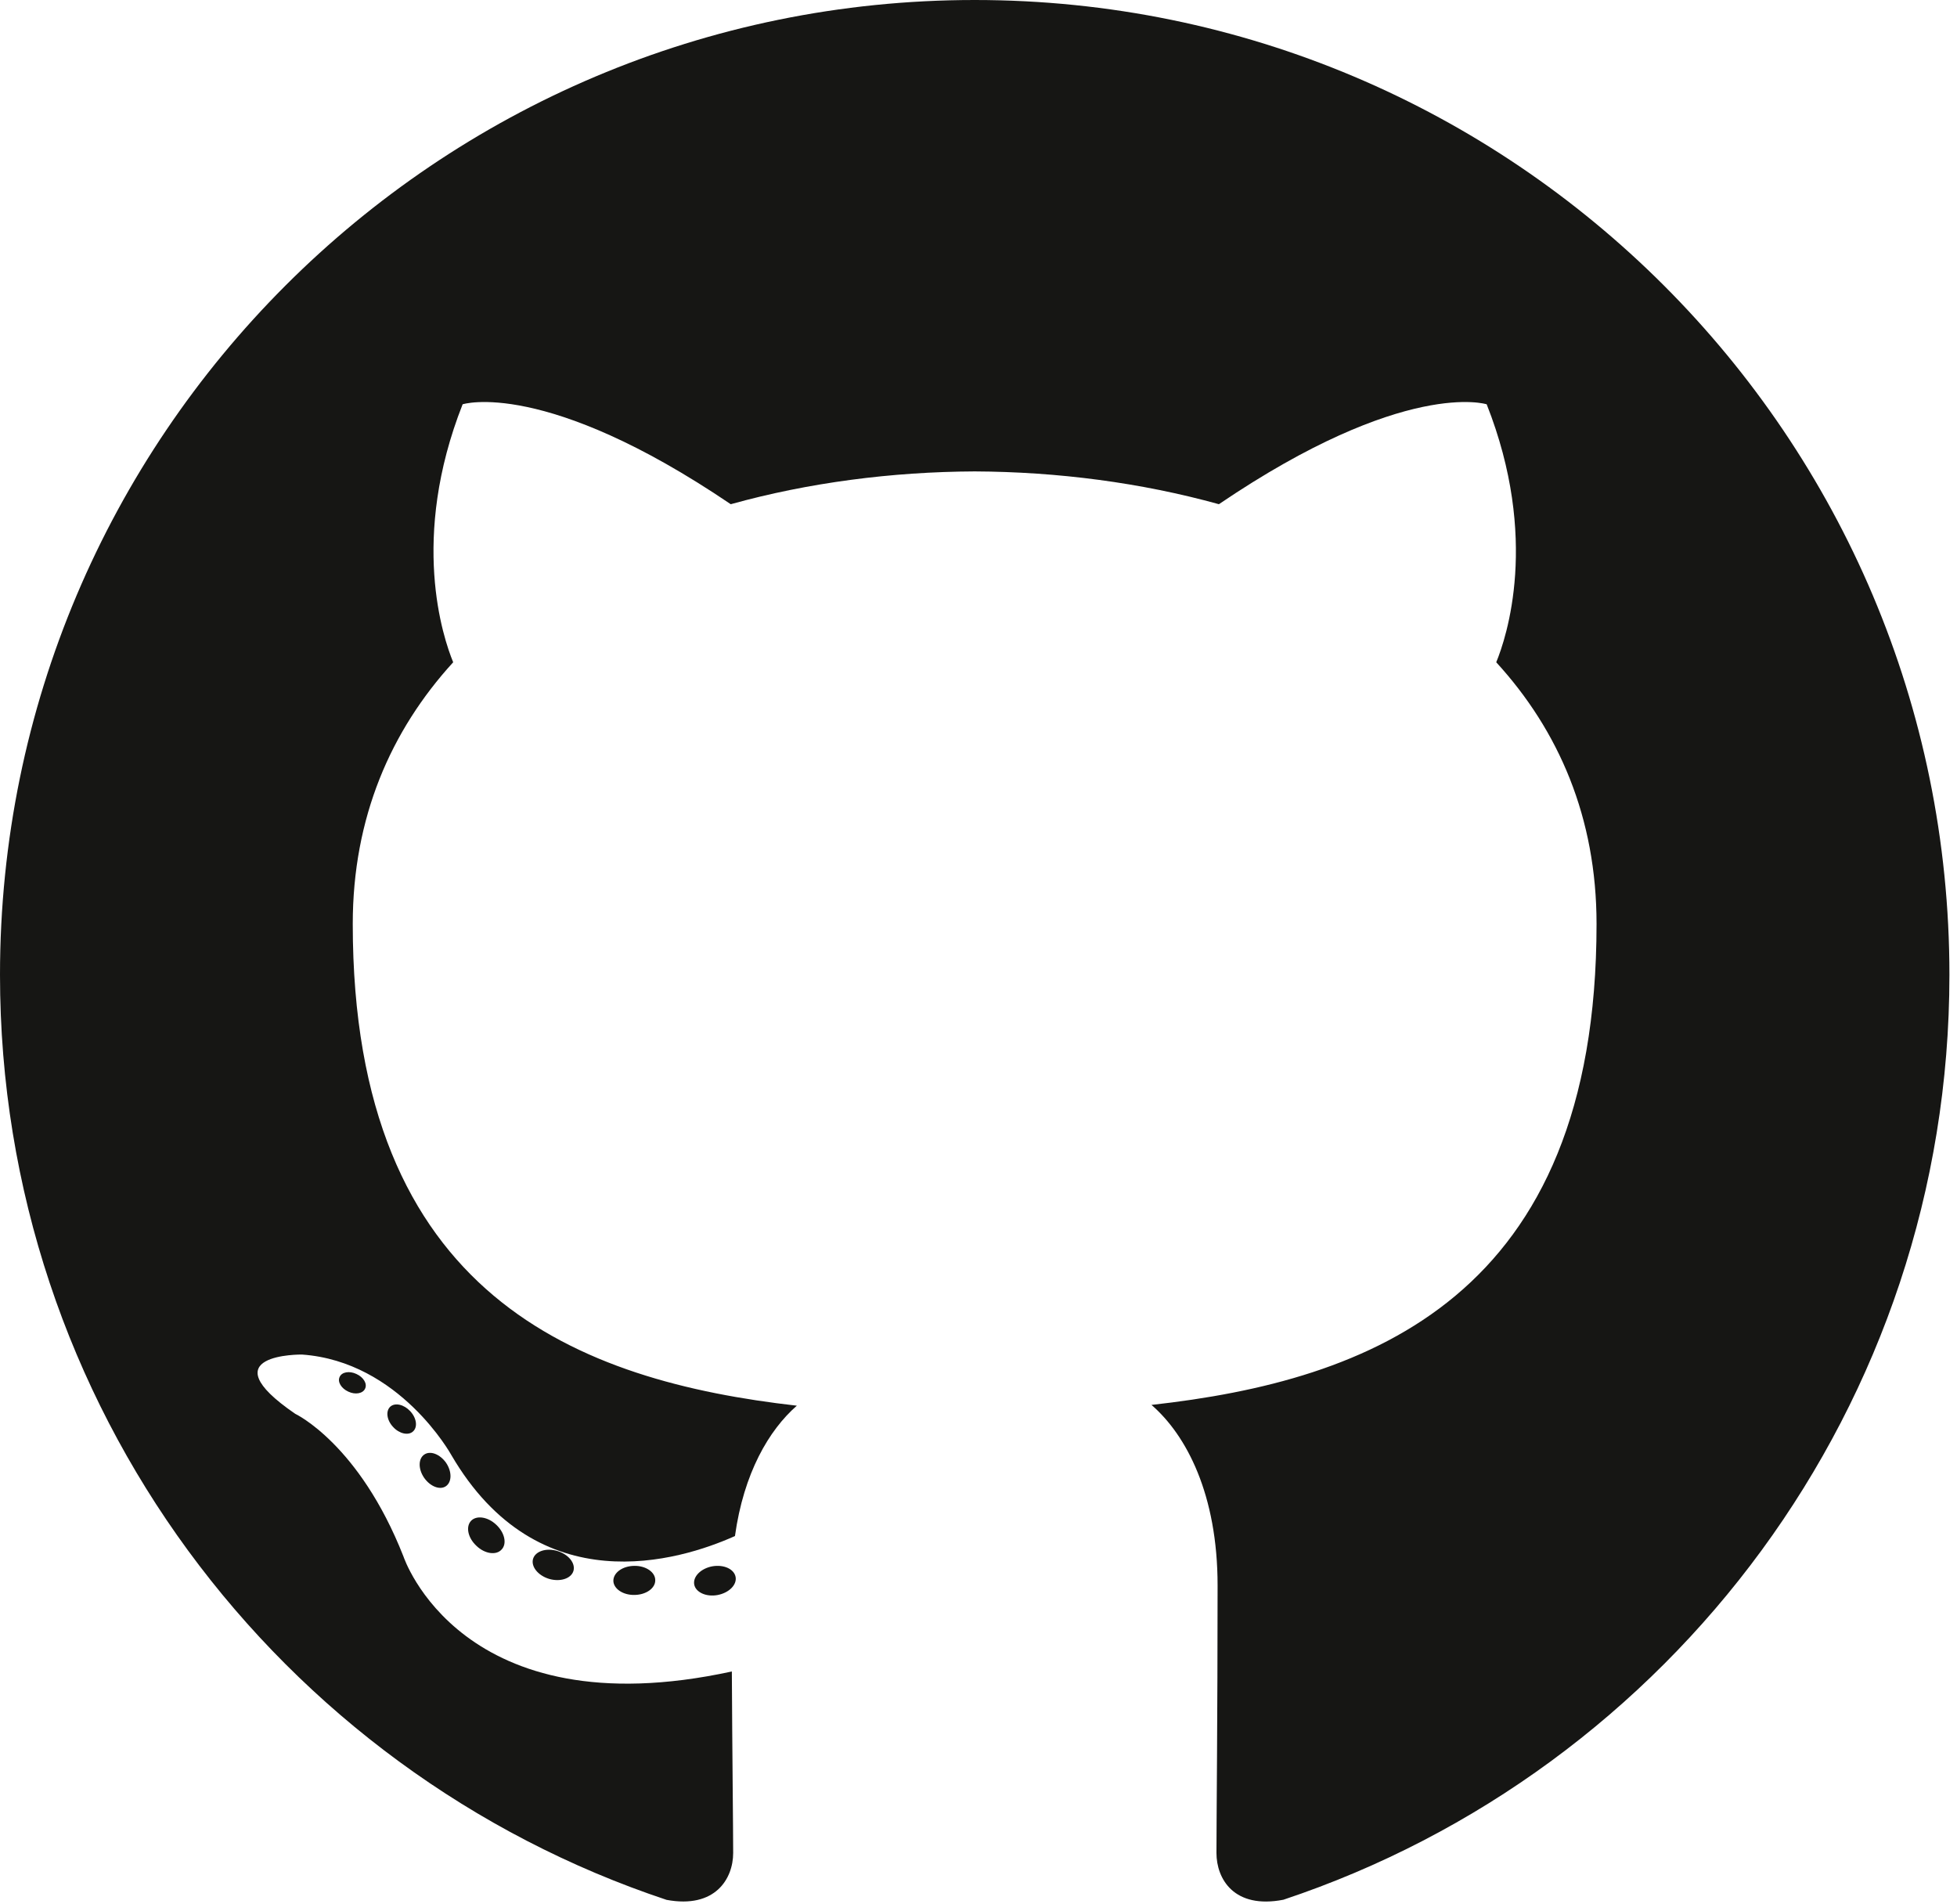
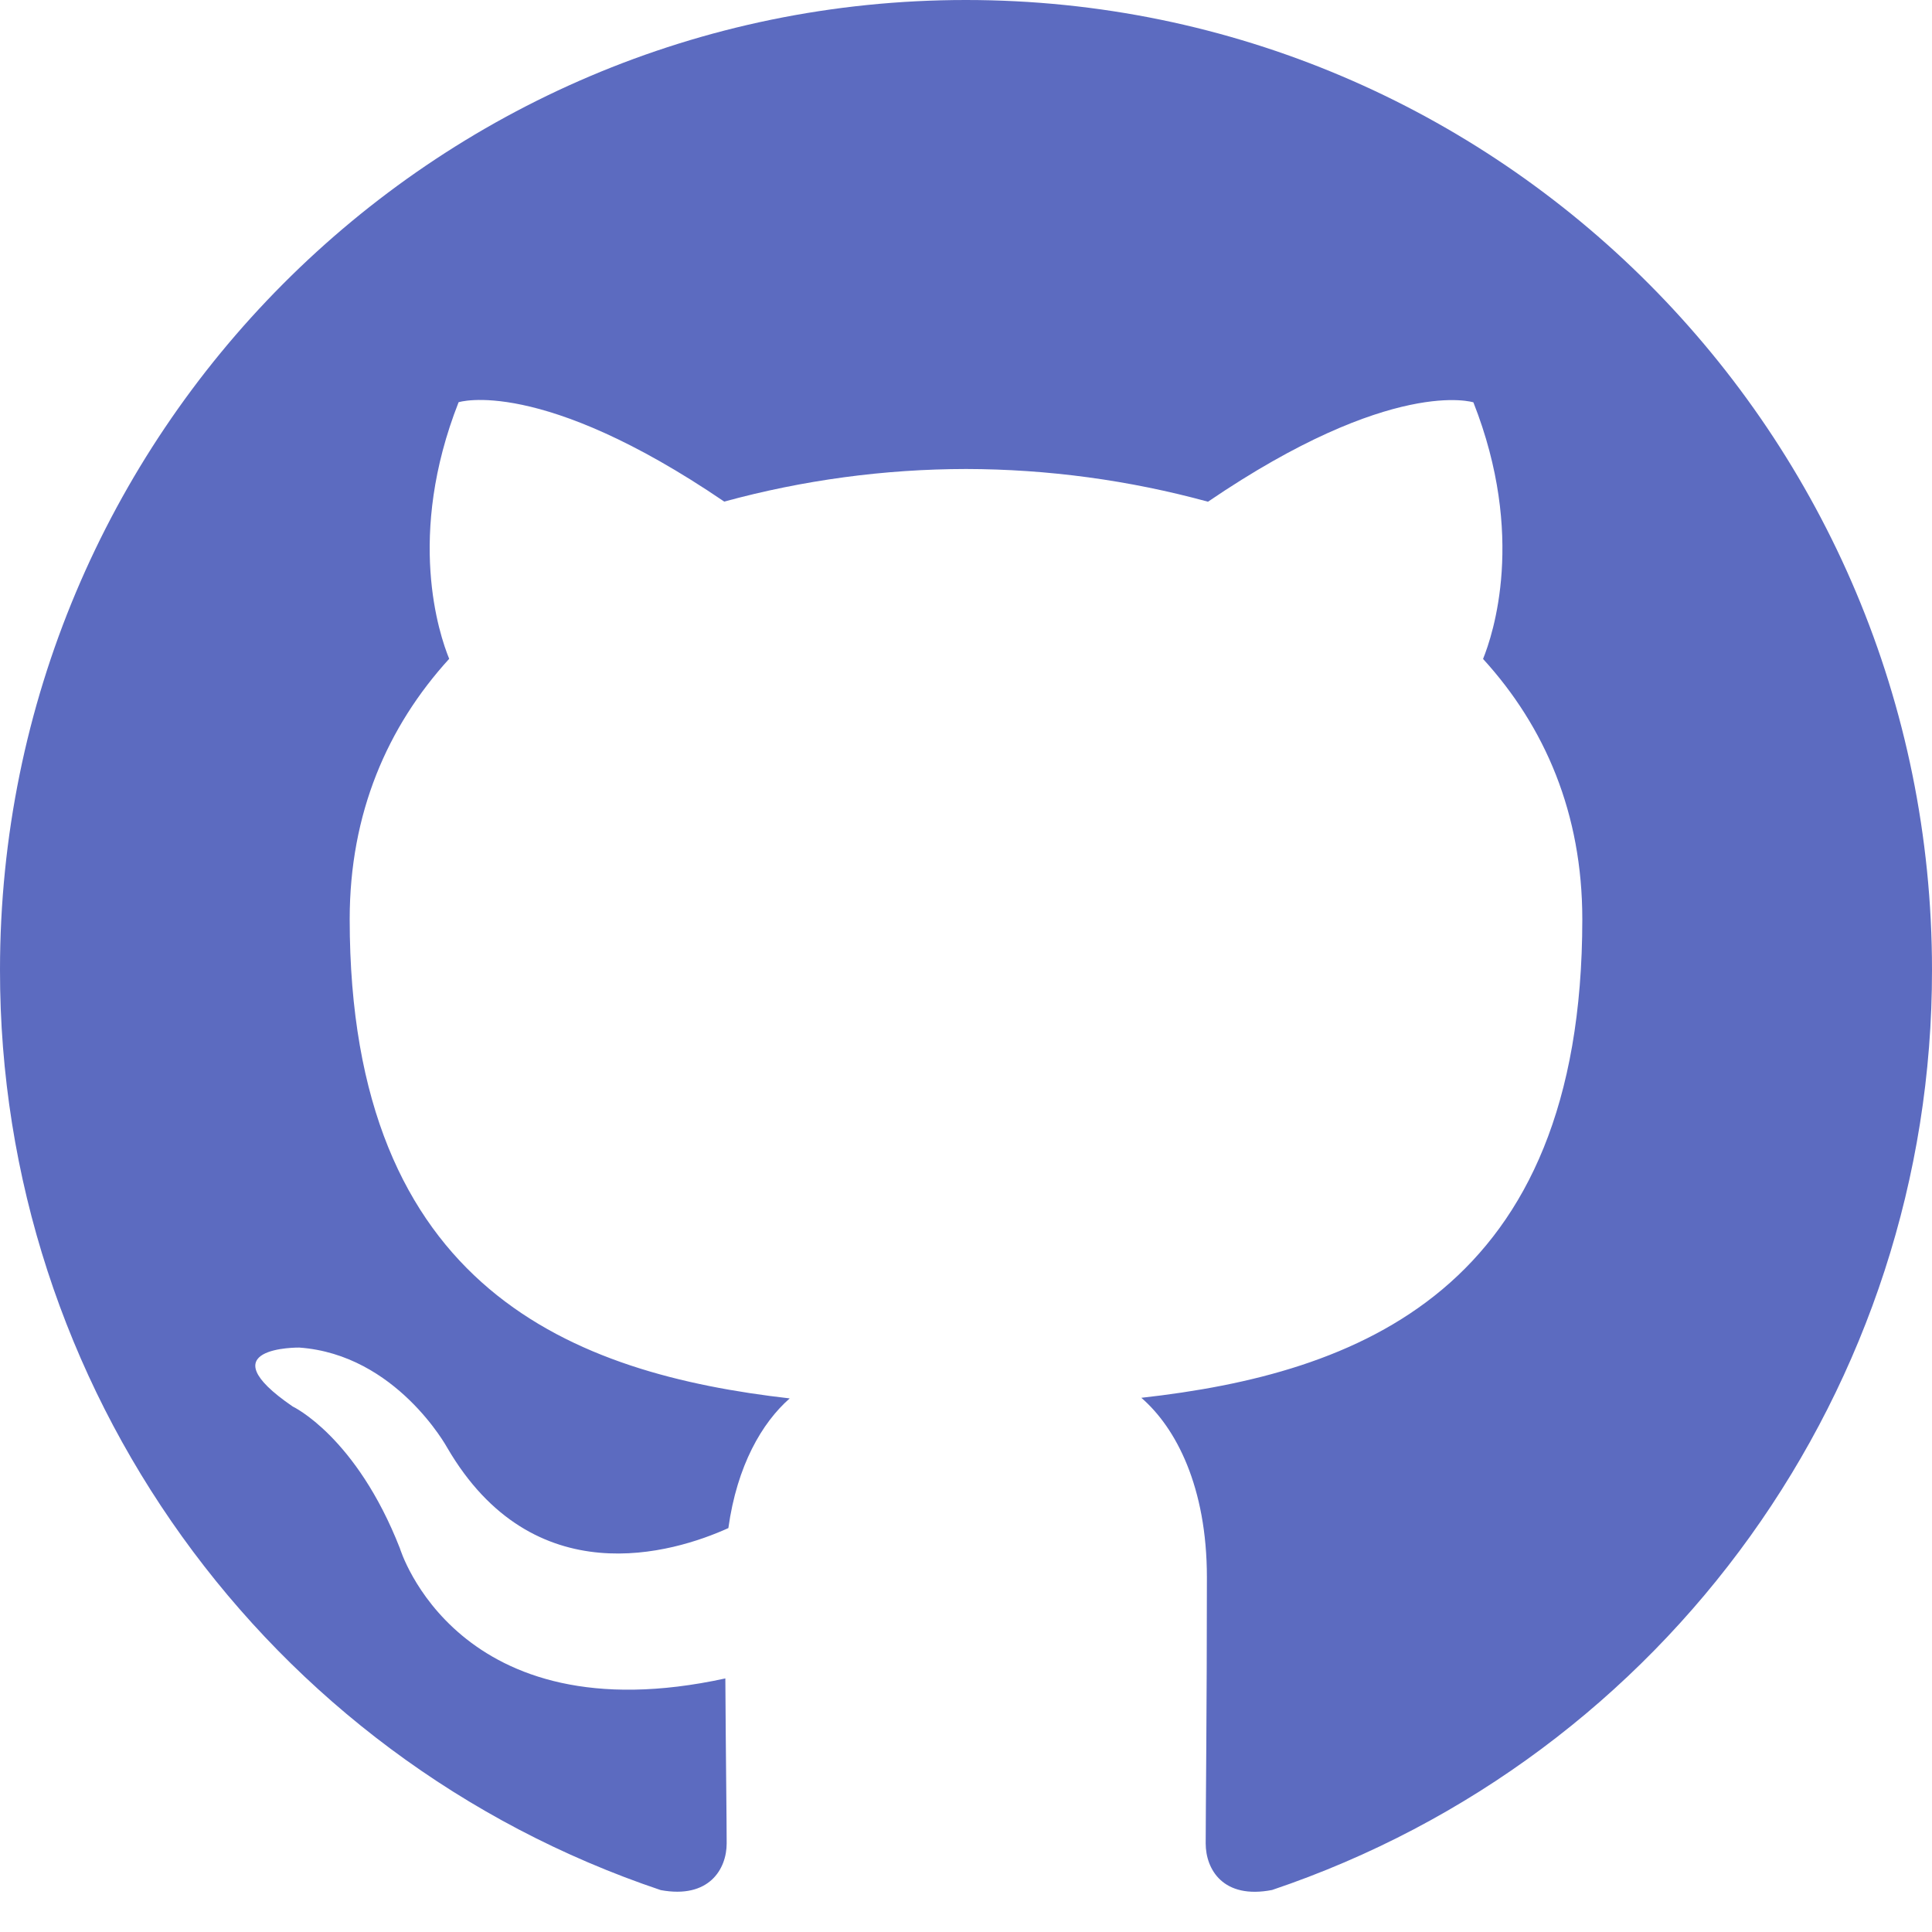
- <svg xmlns="http://www.w3.org/2000/svg" width="2500" height="2432" viewBox="0 0 256 249" preserveAspectRatio="xMinYMin meet">
-   <g fill="#161614">
-     <path d="M127.505 0C57.095 0 0 57.085 0 127.505c0 56.336 36.534 104.13 87.196 120.99 6.372 1.18 8.712-2.766 8.712-6.134 0-3.04-.119-13.085-.173-23.739-35.473 7.713-42.958-15.044-42.958-15.044-5.8-14.738-14.157-18.656-14.157-18.656-11.568-7.914.872-7.752.872-7.752 12.804.9 19.546 13.14 19.546 13.14 11.372 19.493 29.828 13.857 37.104 10.6 1.144-8.242 4.449-13.866 8.095-17.05-28.32-3.225-58.092-14.158-58.092-63.014 0-13.92 4.981-25.295 13.138-34.224-1.324-3.212-5.688-16.18 1.235-33.743 0 0 10.707-3.427 35.073 13.07 10.17-2.826 21.078-4.242 31.914-4.29 10.836.048 21.752 1.464 31.942 4.29 24.337-16.497 35.029-13.07 35.029-13.07 6.94 17.563 2.574 30.531 1.25 33.743 8.175 8.929 13.122 20.303 13.122 34.224 0 48.972-29.828 59.756-58.22 62.912 4.573 3.957 8.648 11.717 8.648 23.612 0 17.06-.148 30.791-.148 34.991 0 3.393 2.295 7.369 8.759 6.117 50.634-16.879 87.122-64.656 87.122-120.973C255.009 57.085 197.922 0 127.505 0" />
-     <path d="M47.755 181.634c-.28.633-1.278.823-2.185.389-.925-.416-1.445-1.28-1.145-1.916.275-.652 1.273-.834 2.196-.396.927.415 1.455 1.287 1.134 1.923M54.027 187.23c-.608.564-1.797.302-2.604-.589-.834-.889-.99-2.077-.373-2.65.627-.563 1.78-.3 2.616.59.834.899.996 2.08.36 2.65M58.33 194.39c-.782.543-2.06.034-2.849-1.1-.781-1.133-.781-2.493.017-3.038.792-.545 2.05-.055 2.85 1.07.78 1.153.78 2.513-.019 3.069M65.606 202.683c-.699.77-2.187.564-3.277-.488-1.114-1.028-1.425-2.487-.724-3.258.707-.772 2.204-.555 3.302.488 1.107 1.026 1.445 2.496.7 3.258M75.01 205.483c-.307.998-1.741 1.452-3.185 1.028-1.442-.437-2.386-1.607-2.095-2.616.3-1.005 1.74-1.478 3.195-1.024 1.44.435 2.386 1.596 2.086 2.612M85.714 206.67c.036 1.052-1.189 1.924-2.705 1.943-1.525.033-2.758-.818-2.774-1.852 0-1.062 1.197-1.926 2.721-1.951 1.516-.03 2.758.815 2.758 1.86M96.228 206.267c.182 1.026-.872 2.08-2.377 2.36-1.48.27-2.85-.363-3.039-1.38-.184-1.052.89-2.105 2.367-2.378 1.508-.262 2.857.355 3.049 1.398" />
-   </g>
+ <svg xmlns="http://www.w3.org/2000/svg" viewBox="0 0 16 16">
+   <path fill="#5C6BC0" d="M7.999 0C3.582 0 0 3.596 0 8.032a8.031 8.031 0 0 0 5.472 7.621c.4.074.546-.174.546-.387 0-.191-.007-.696-.011-1.366-2.225.485-2.695-1.077-2.695-1.077-.363-.928-.888-1.175-.888-1.175-.727-.498.054-.488.054-.488.803.057 1.225.828 1.225.828.714 1.227 1.873.873 2.329.667.072-.519.279-.873.508-1.074-1.776-.203-3.644-.892-3.644-3.969 0-.877.312-1.594.824-2.156-.083-.203-.357-1.02.078-2.125 0 0 .672-.216 2.2.823a7.633 7.633 0 0 1 2.003-.27 7.65 7.65 0 0 1 2.003.271c1.527-1.039 2.198-.823 2.198-.823.436 1.106.162 1.922.08 2.125.513.562.822 1.279.822 2.156 0 3.085-1.87 3.764-3.652 3.963.287.248.543.738.543 1.487 0 1.074-.01 1.94-.01 2.203 0 .215.144.465.55.386A8.032 8.032 0 0 0 16 8.032C16 3.596 12.418 0 7.999 0z" />
</svg>
